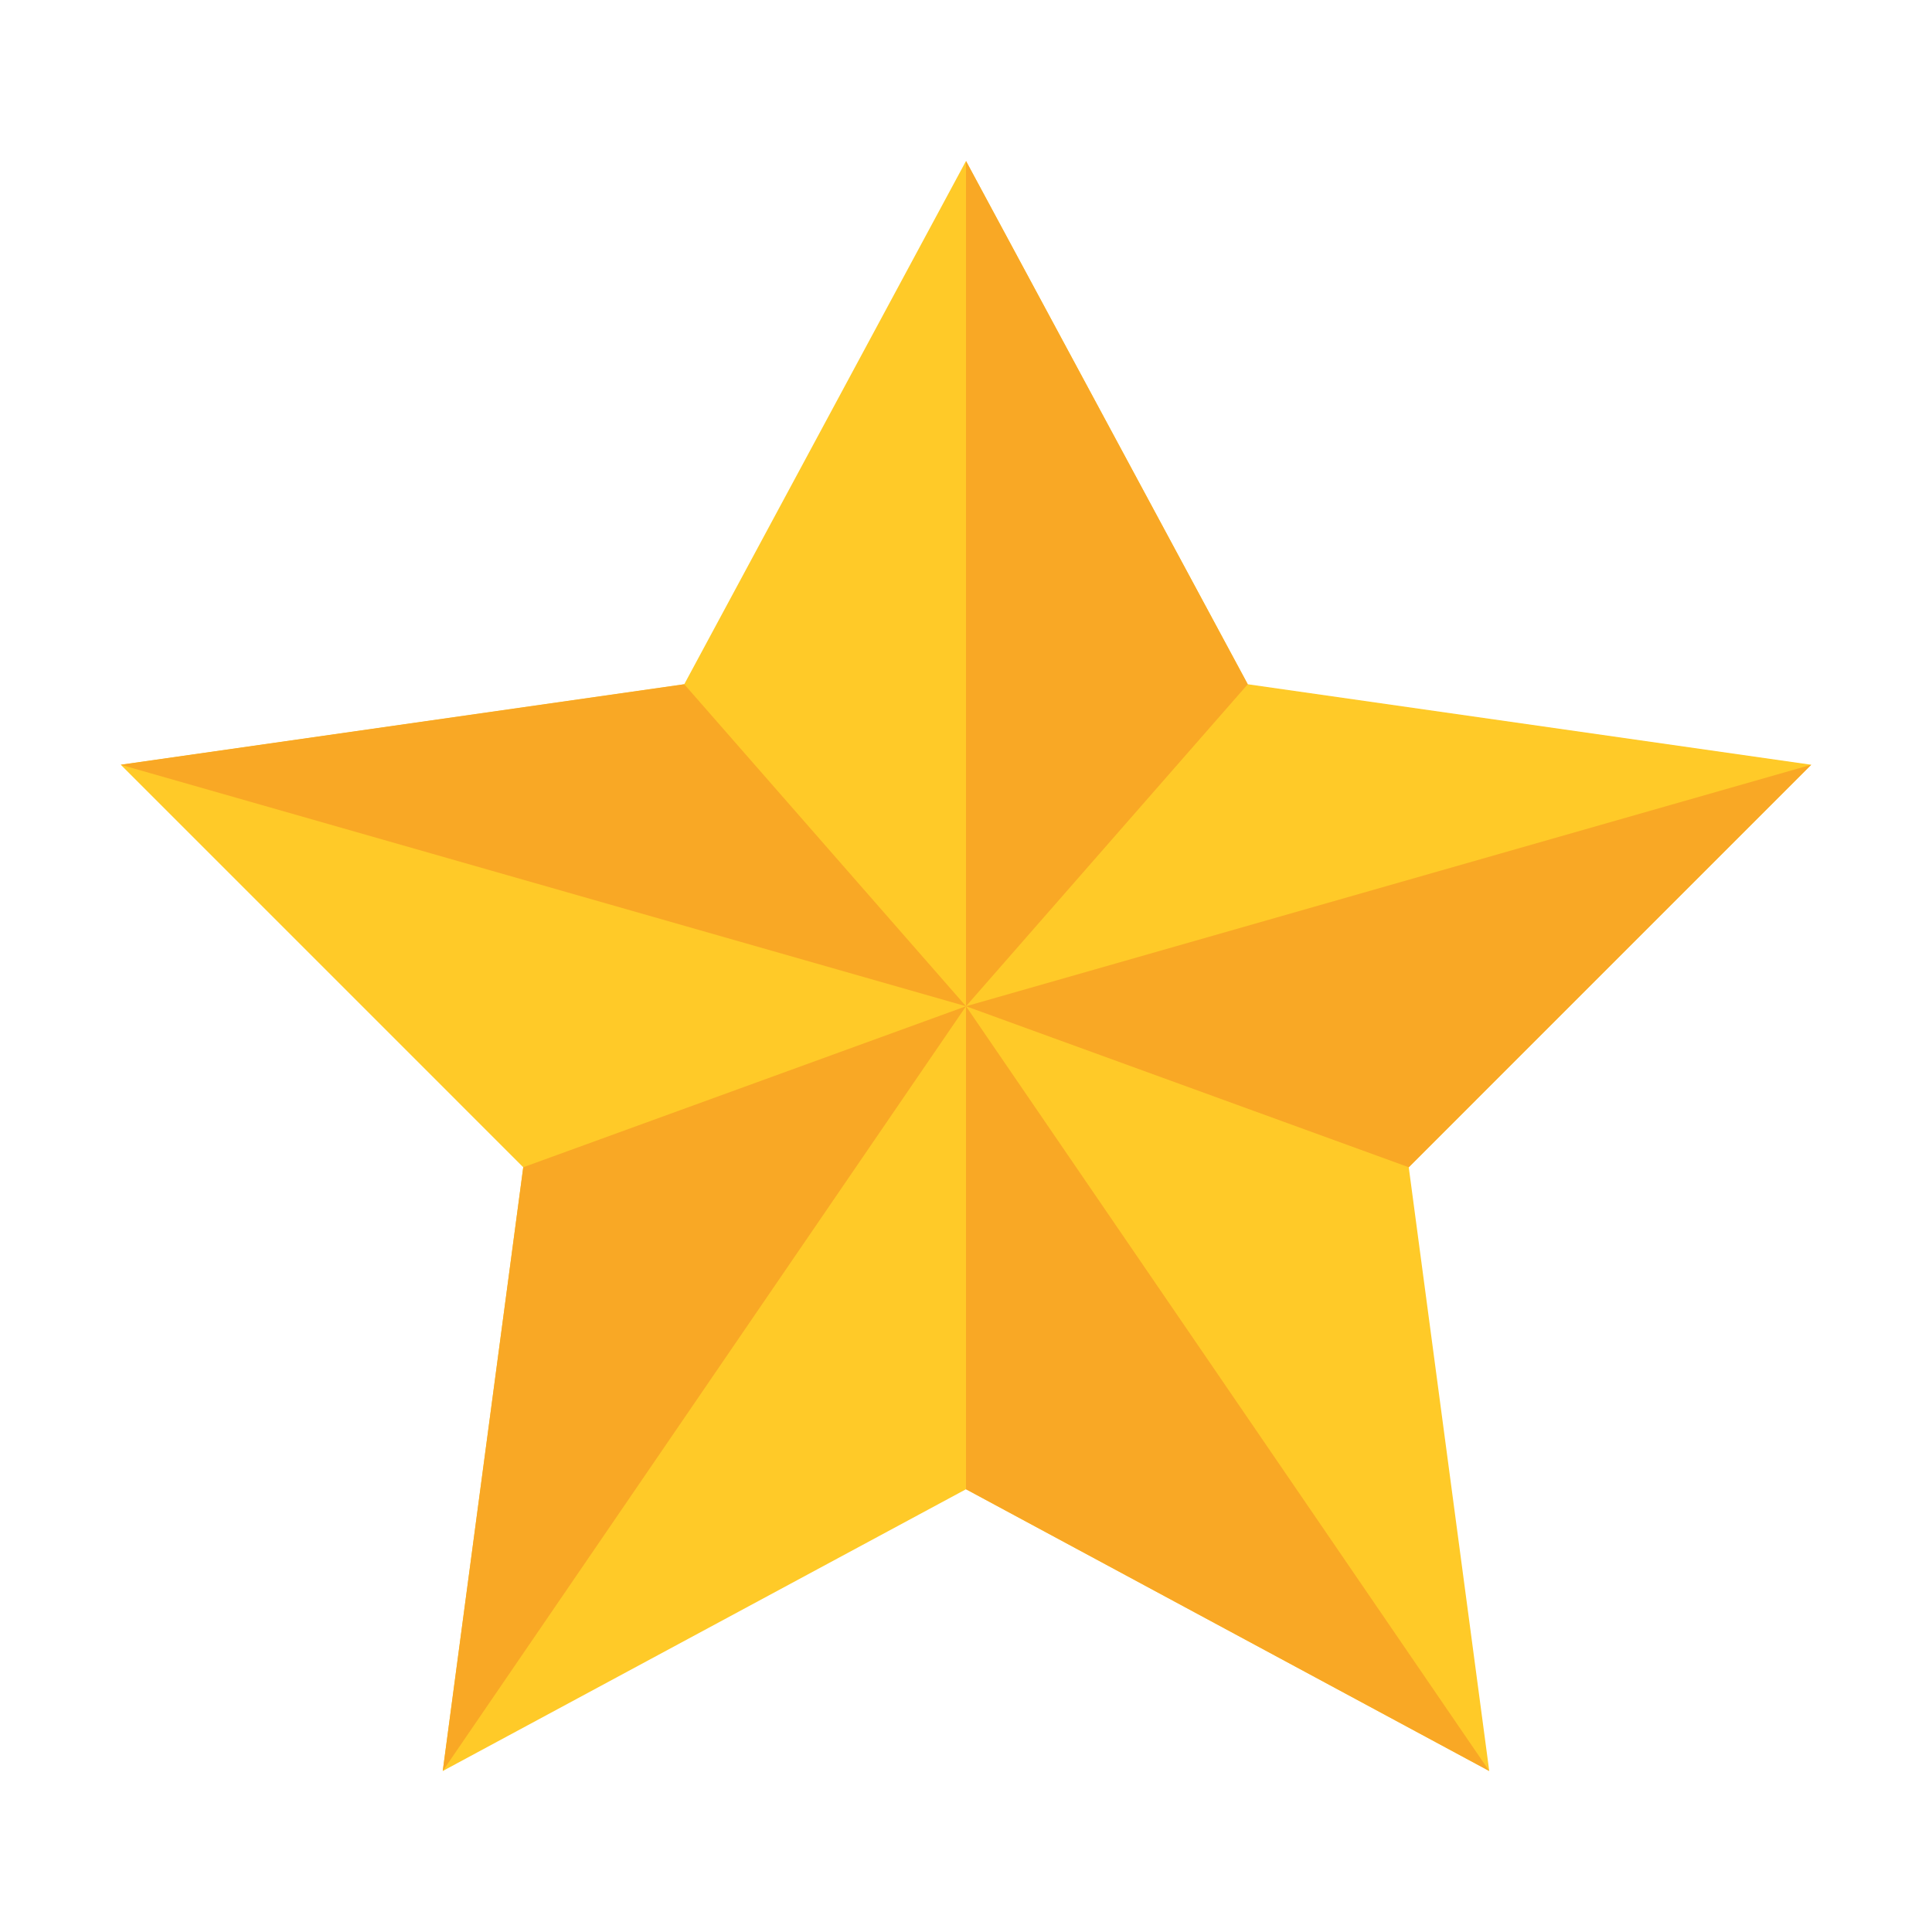
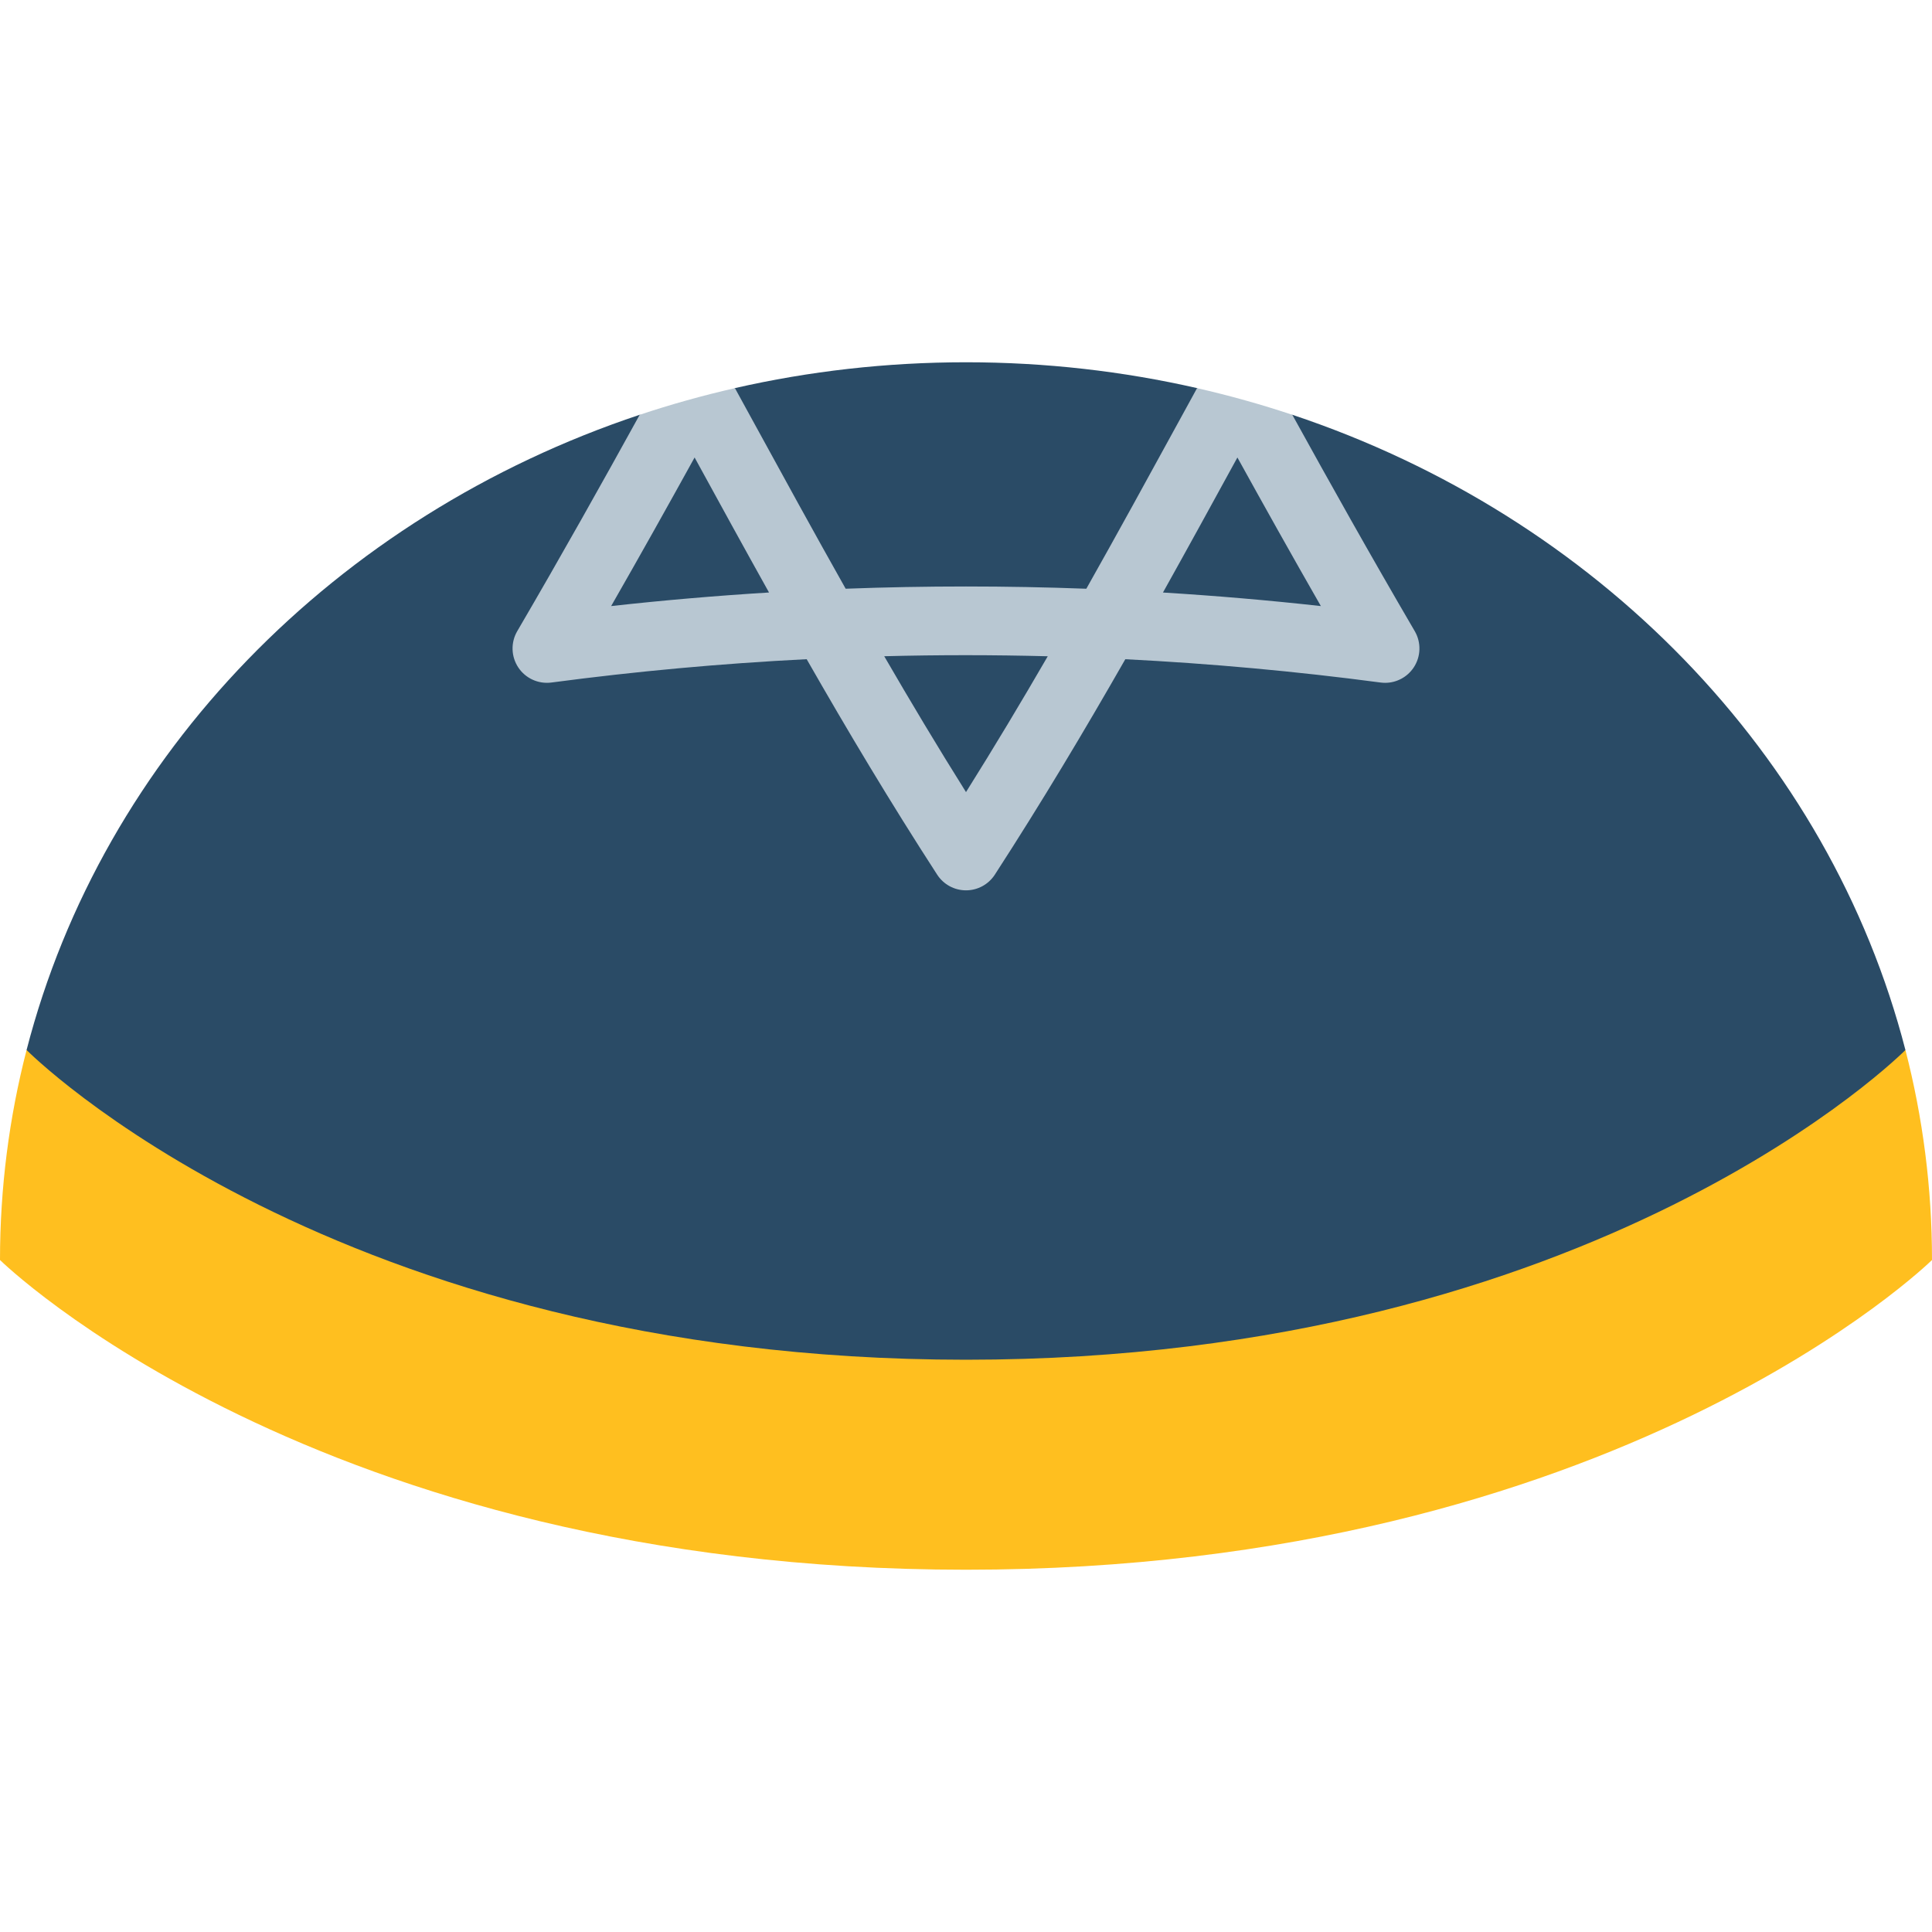
- <svg xmlns="http://www.w3.org/2000/svg" version="1.1" x="0px" y="0px" viewBox="0 0 48 48" enable-background="new 0 0 48 48">
-   <polygon fill="#FFCA28" points="24,4 31,17 45,19 35,29 37,44 24,37 11,44 13,29 3,19 17,17 " />
+ <svg xmlns="http://www.w3.org/2000/svg" version="1.1" id="Layer_1" x="0px" y="0px" viewBox="0 0 512 512" style="enable-background:new 0 0 512 512;" xml:space="preserve">
+   <path style="fill:#FFBF1F;" d="M504.957,278.266H7.043C2.435,296.118,0,314.755,0,333.915c0,0,83.479,82.079,256,82.079  s256-82.079,256-82.079C512,314.755,509.565,296.118,504.957,278.266z" />
+   <path style="fill:#2A4B66;" d="M504.957,278.266c0,0-81.18,82.079-248.957,82.079S7.043,278.266,7.043,278.266  c20.181-78.277,82.002-141.509,162.481-168.346l14.551,2.214l10.691-9.281c19.62-4.475,40.129-6.848,61.234-6.848  c21.102,0,41.61,2.373,61.227,6.847l10.697,9.282l14.553-2.214C422.956,136.759,484.776,199.989,504.957,278.266z" />
+   <path style="fill:#B8C7D2;" d="M263.64,231.795c12.468-19.253,23.736-38.126,34.579-57.094c22.607,1.143,45.177,3.197,67.648,6.177  c0.402,0.052,0.801,0.079,1.199,0.079c3.019,0,5.877-1.504,7.576-4.062c1.925-2.895,2.033-6.633,0.28-9.634  c-11.828-20.235-22.537-39.371-32.447-57.337c-8.227-2.743-16.65-5.103-25.243-7.062c-1.488,2.717-2.971,5.424-4.442,8.11  c-8.366,15.286-16.548,30.23-24.901,45.048c-21.251-0.794-42.527-0.796-63.779-0.003c-8.36-14.831-16.549-29.787-24.923-45.087  c-1.463-2.673-2.938-5.366-4.419-8.069c-8.593,1.96-17.015,4.319-25.243,7.062c-9.919,17.981-20.631,37.123-32.447,57.336  c-1.753,3.001-1.645,6.739,0.28,9.634c1.924,2.896,5.334,4.438,8.776,3.983c22.47-2.98,45.038-5.042,67.642-6.184  c10.845,18.971,22.115,37.845,34.584,57.102c1.678,2.591,4.553,4.155,7.64,4.155S261.962,234.386,263.64,231.795z M327.925,121.238  c6.94,12.564,14.276,25.692,22.117,39.377c-13.922-1.543-27.876-2.733-41.845-3.589  C314.784,145.229,321.302,133.336,327.925,121.238z M203.798,157.018c-13.967,0.856-27.919,2.054-41.839,3.597  c7.837-13.675,15.172-26.806,22.117-39.377C190.696,133.334,197.213,145.224,203.798,157.018z M234.329,173.908  c14.443-0.374,28.895-0.366,43.338,0.008c-6.948,11.988-14.105,23.948-21.667,35.998  C248.437,197.861,241.279,185.898,234.329,173.908z" />
  <g>
-     <polygon fill="#F9A825" points="24,25 31,17 24,4 &#09;" />
-     <polygon fill="#F9A825" points="45,19 24,25 35,29 &#09;" />
-     <polygon fill="#F9A825" points="37,44 24,25 24,37 &#09;" />
-     <polygon fill="#F9A825" points="13,29 11,44 24,25 &#09;" />
-     <polygon fill="#F9A825" points="3,19 24,25 17,17 &#09;" />
-   </g>
+ </g>
+   <g>
+ </g>
+   <g>
+ </g>
+   <g>
+ </g>
+   <g>
+ </g>
+   <g>
+ </g>
+   <g>
+ </g>
+   <g>
+ </g>
+   <g>
+ </g>
+   <g>
+ </g>
+   <g>
+ </g>
+   <g>
+ </g>
+   <g>
+ </g>
+   <g>
+ </g>
+   <g>
+ </g>
</svg>
